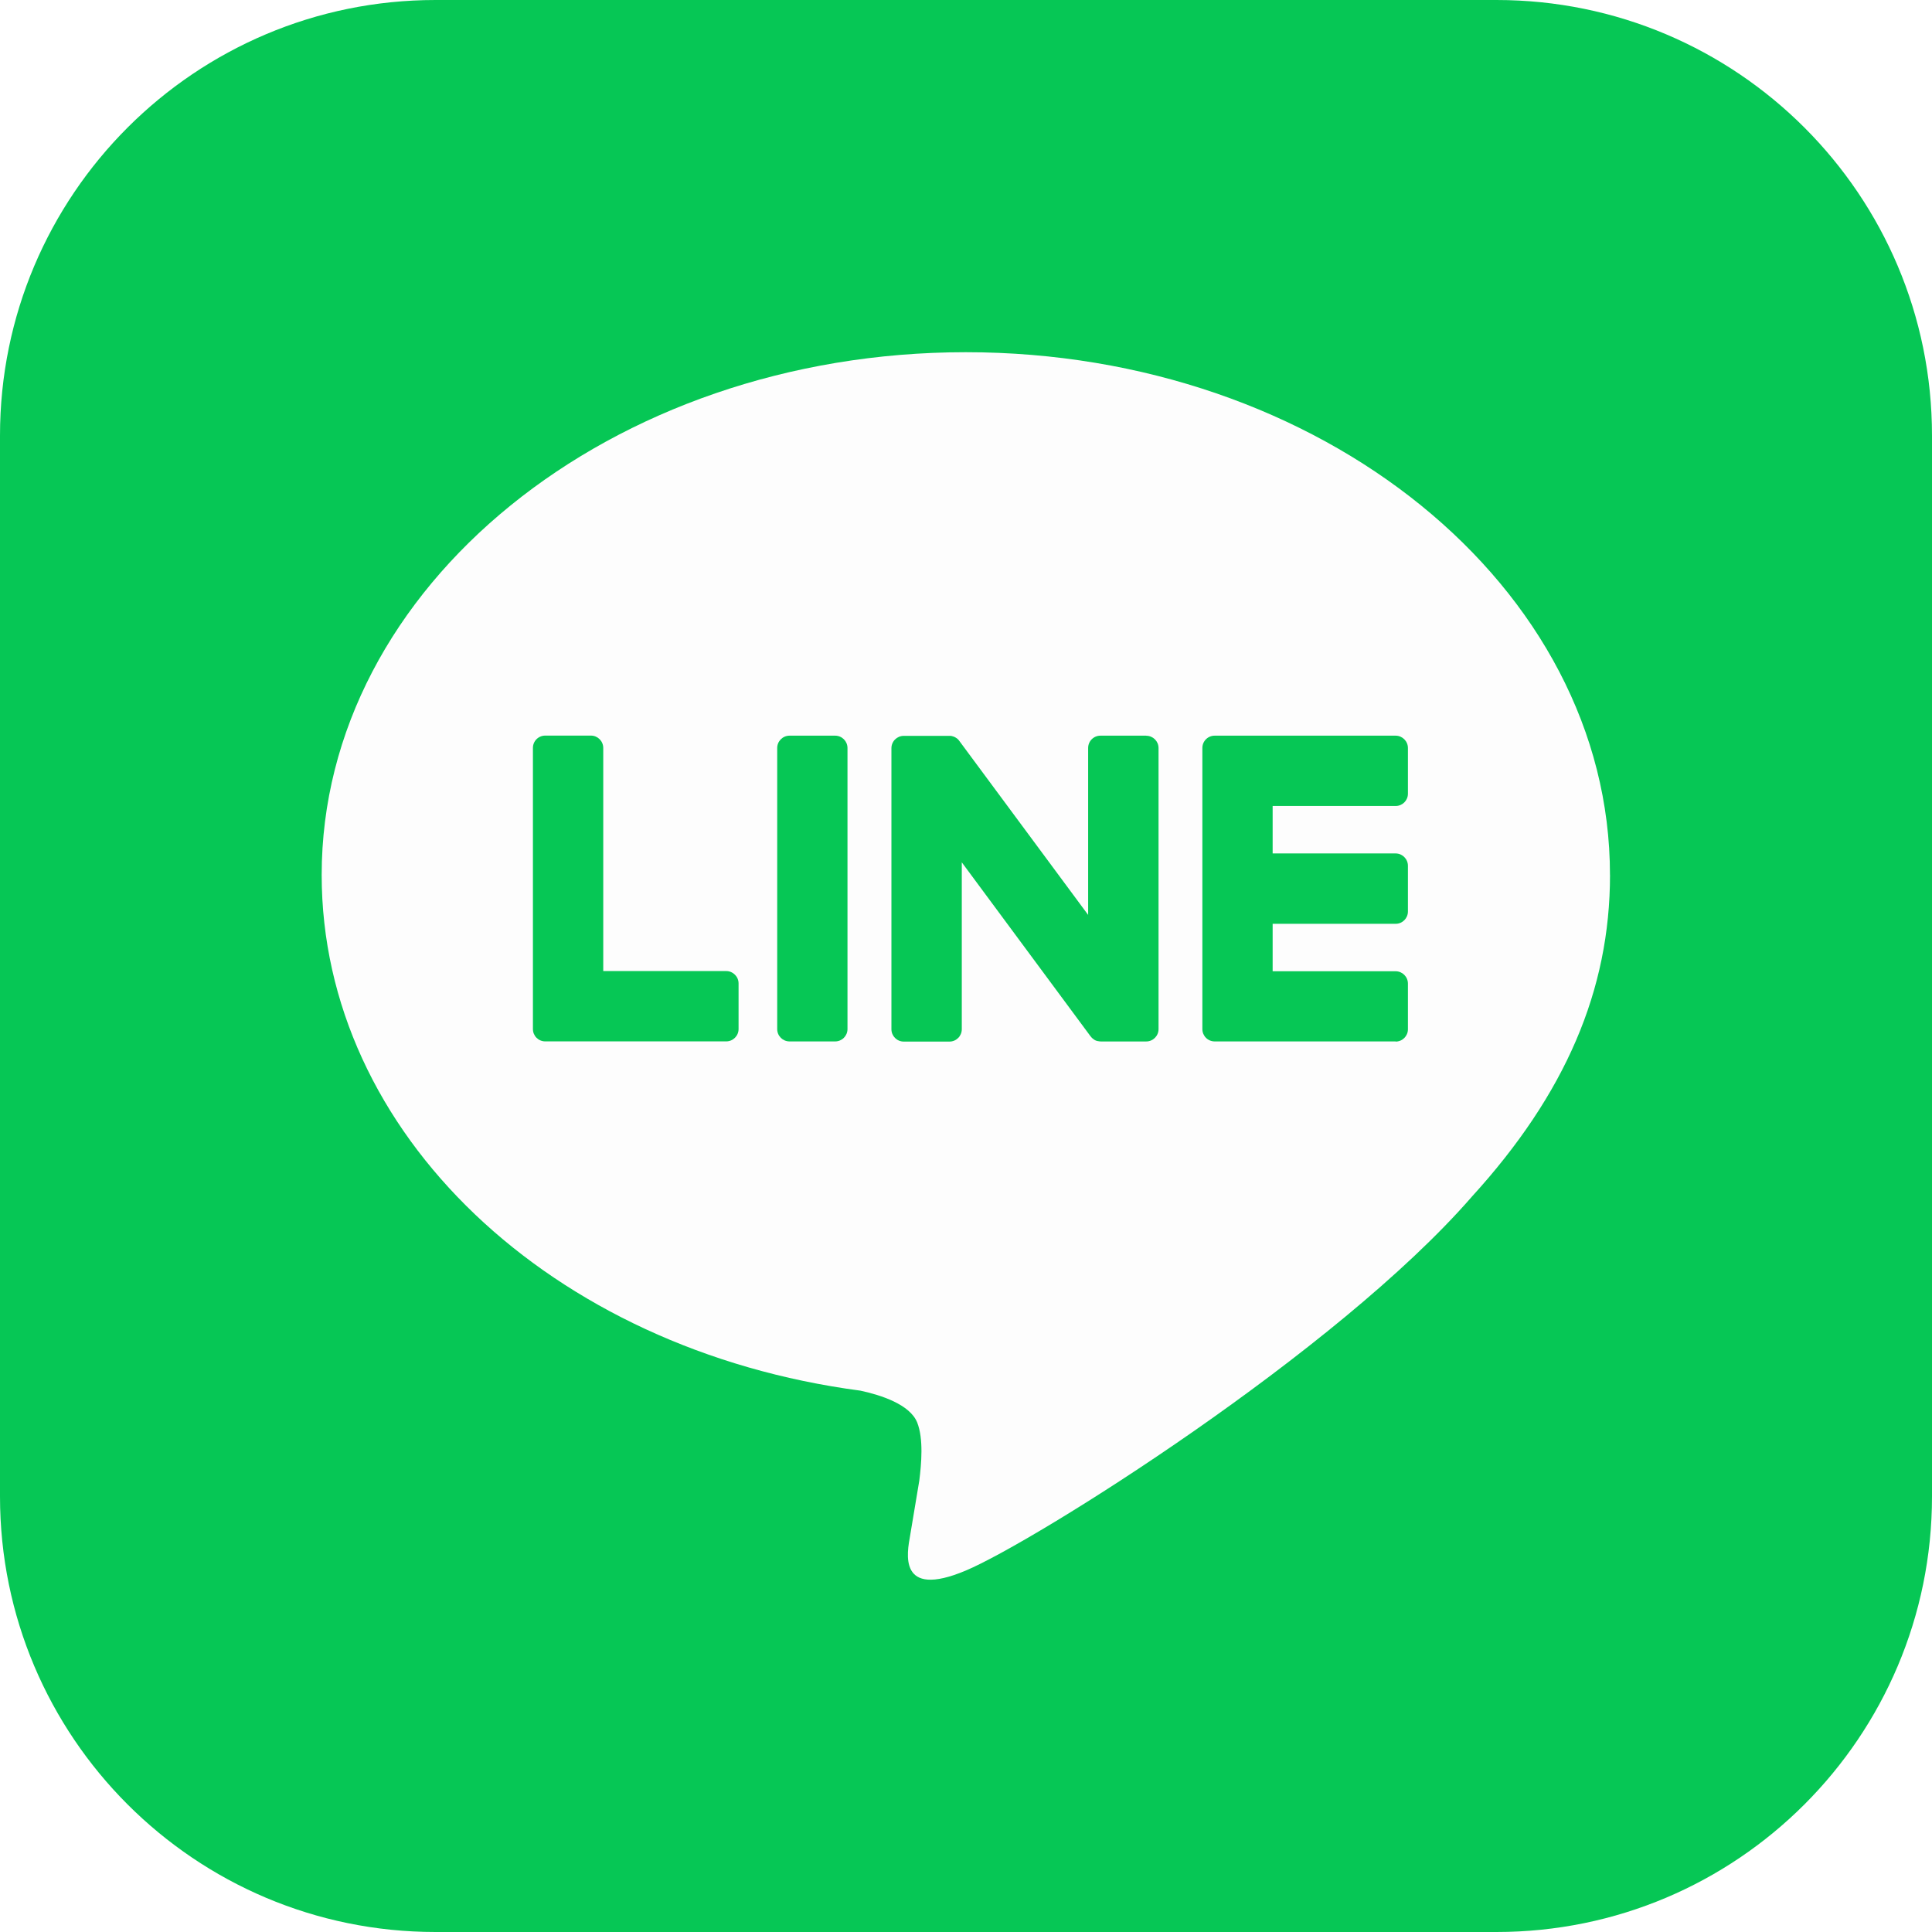
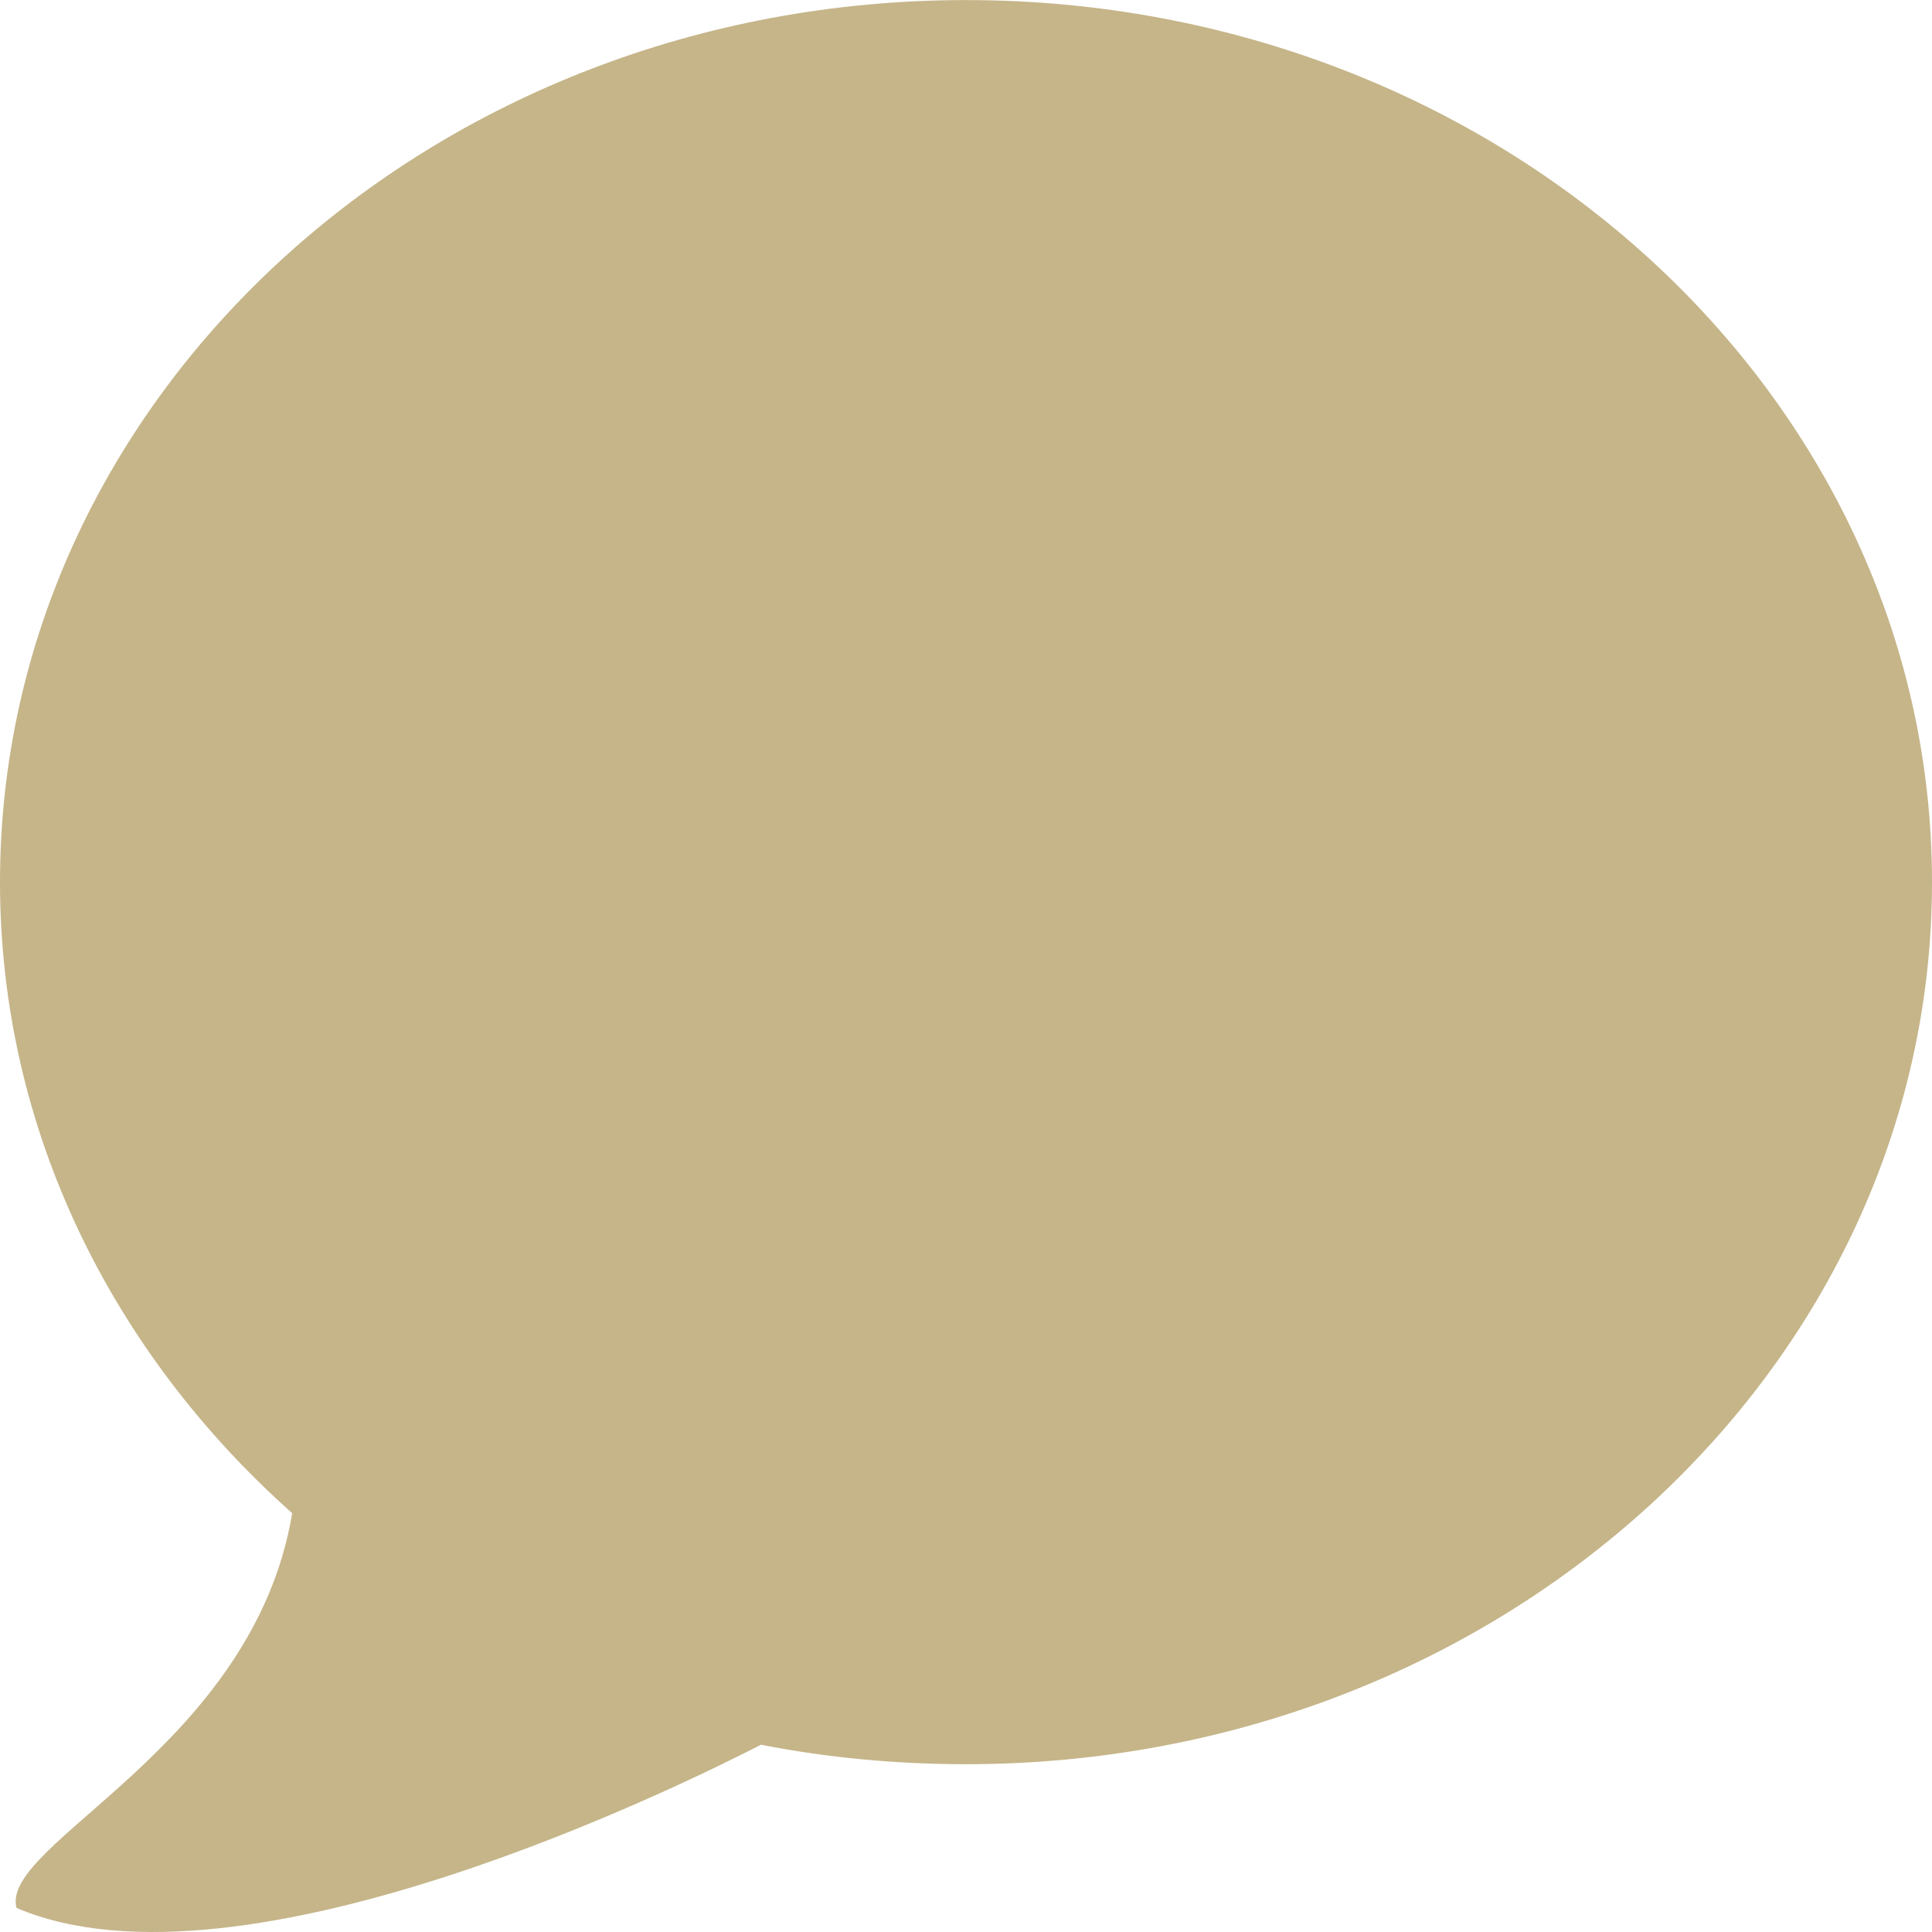
- <svg xmlns="http://www.w3.org/2000/svg" width="50" height="50" viewBox="0 0 50 50" fill="none">
-   <path d="M38.728 0H11.272C5.047 0 0 5.047 0 11.272V38.728C0 44.953 5.047 50 11.272 50H38.728C44.953 50 50 44.953 50 38.728V11.272C50 5.047 44.953 0 38.728 0Z" fill="#06C755" />
-   <path d="M41.666 22.643C41.666 15.184 34.188 9.115 24.995 9.115C15.803 9.115 8.325 15.184 8.325 22.643C8.325 29.331 14.256 34.931 22.267 35.99C22.809 36.107 23.548 36.348 23.736 36.812C23.905 37.234 23.845 37.893 23.791 38.32C23.791 38.32 23.595 39.496 23.553 39.746C23.48 40.168 23.219 41.395 24.997 40.645C26.776 39.895 34.597 34.992 38.094 30.967C40.509 28.317 41.667 25.629 41.667 22.643H41.666Z" fill="#FDFDFD" />
-   <path d="M36.119 26.952H31.436C31.259 26.952 31.117 26.809 31.117 26.633V26.628V19.366V19.358C31.117 19.181 31.259 19.039 31.436 19.039H36.119C36.294 19.039 36.437 19.183 36.437 19.358V20.541C36.437 20.717 36.295 20.859 36.119 20.859H32.936V22.087H36.119C36.294 22.087 36.437 22.231 36.437 22.406V23.589C36.437 23.766 36.295 23.908 36.119 23.908H32.936V25.136H36.119C36.294 25.136 36.437 25.28 36.437 25.455V26.637C36.437 26.814 36.295 26.956 36.119 26.956V26.952Z" fill="#06C755" />
-   <path d="M18.795 26.951C18.97 26.951 19.114 26.809 19.114 26.632V25.45C19.114 25.275 18.97 25.131 18.795 25.131H15.612V19.356C15.612 19.181 15.469 19.037 15.294 19.037H14.111C13.934 19.037 13.792 19.179 13.792 19.356V26.626V26.632C13.792 26.809 13.934 26.951 14.111 26.951H18.794H18.795Z" fill="#06C755" />
-   <path d="M21.614 19.039H20.433C20.257 19.039 20.114 19.182 20.114 19.358V26.633C20.114 26.809 20.257 26.952 20.433 26.952H21.614C21.79 26.952 21.933 26.809 21.933 26.633V19.358C21.933 19.182 21.79 19.039 21.614 19.039Z" fill="#06C755" />
-   <path d="M29.662 19.039H28.48C28.303 19.039 28.161 19.181 28.161 19.358V23.678L24.833 19.183C24.825 19.172 24.816 19.161 24.808 19.15C24.808 19.15 24.808 19.15 24.806 19.148C24.8 19.142 24.794 19.134 24.787 19.128C24.786 19.127 24.783 19.125 24.781 19.123C24.775 19.119 24.77 19.114 24.764 19.109C24.761 19.108 24.758 19.105 24.755 19.103C24.75 19.098 24.744 19.095 24.737 19.092C24.734 19.091 24.731 19.087 24.728 19.086C24.722 19.083 24.717 19.08 24.711 19.077C24.708 19.075 24.705 19.073 24.701 19.072C24.695 19.069 24.689 19.066 24.683 19.064C24.68 19.064 24.677 19.061 24.672 19.061C24.666 19.059 24.659 19.056 24.653 19.055C24.65 19.055 24.645 19.053 24.642 19.052C24.636 19.052 24.63 19.048 24.623 19.047C24.619 19.047 24.614 19.047 24.609 19.045C24.603 19.045 24.598 19.044 24.592 19.044C24.586 19.044 24.581 19.044 24.575 19.044C24.572 19.044 24.567 19.044 24.564 19.044H23.389C23.214 19.044 23.07 19.186 23.07 19.363V26.637C23.07 26.812 23.212 26.956 23.389 26.956H24.572C24.748 26.956 24.891 26.814 24.891 26.637V22.317L28.223 26.819C28.247 26.852 28.275 26.878 28.306 26.898C28.306 26.898 28.309 26.9 28.309 26.902C28.316 26.906 28.322 26.909 28.33 26.914C28.333 26.916 28.336 26.917 28.339 26.919C28.344 26.922 28.35 26.923 28.355 26.927C28.359 26.93 28.366 26.931 28.37 26.933C28.373 26.933 28.377 26.936 28.38 26.936C28.387 26.939 28.394 26.941 28.401 26.942C28.401 26.942 28.405 26.942 28.406 26.942C28.433 26.948 28.461 26.953 28.489 26.953H29.664C29.839 26.953 29.983 26.811 29.983 26.634V19.359C29.983 19.184 29.841 19.041 29.664 19.041L29.662 19.039Z" fill="#06C755" />
+ <svg xmlns="http://www.w3.org/2000/svg" width="60" height="60" viewBox="0 0 60 60" fill="none">
+   <path d="M30 0.002C13.432 0.002 0 12.265 0 27.395C0 35.088 3.484 42.018 9.075 46.994C7.855 54.281 -0.026 57.247 0.513 59.252C7.56 62.267 21.517 55.268 23.634 54.184C25.68 54.586 27.823 54.789 30 54.789C46.568 54.789 60 42.524 60 27.395C60 12.265 46.565 0.002 30 0.002Z" fill="#C5B589" />
</svg>
